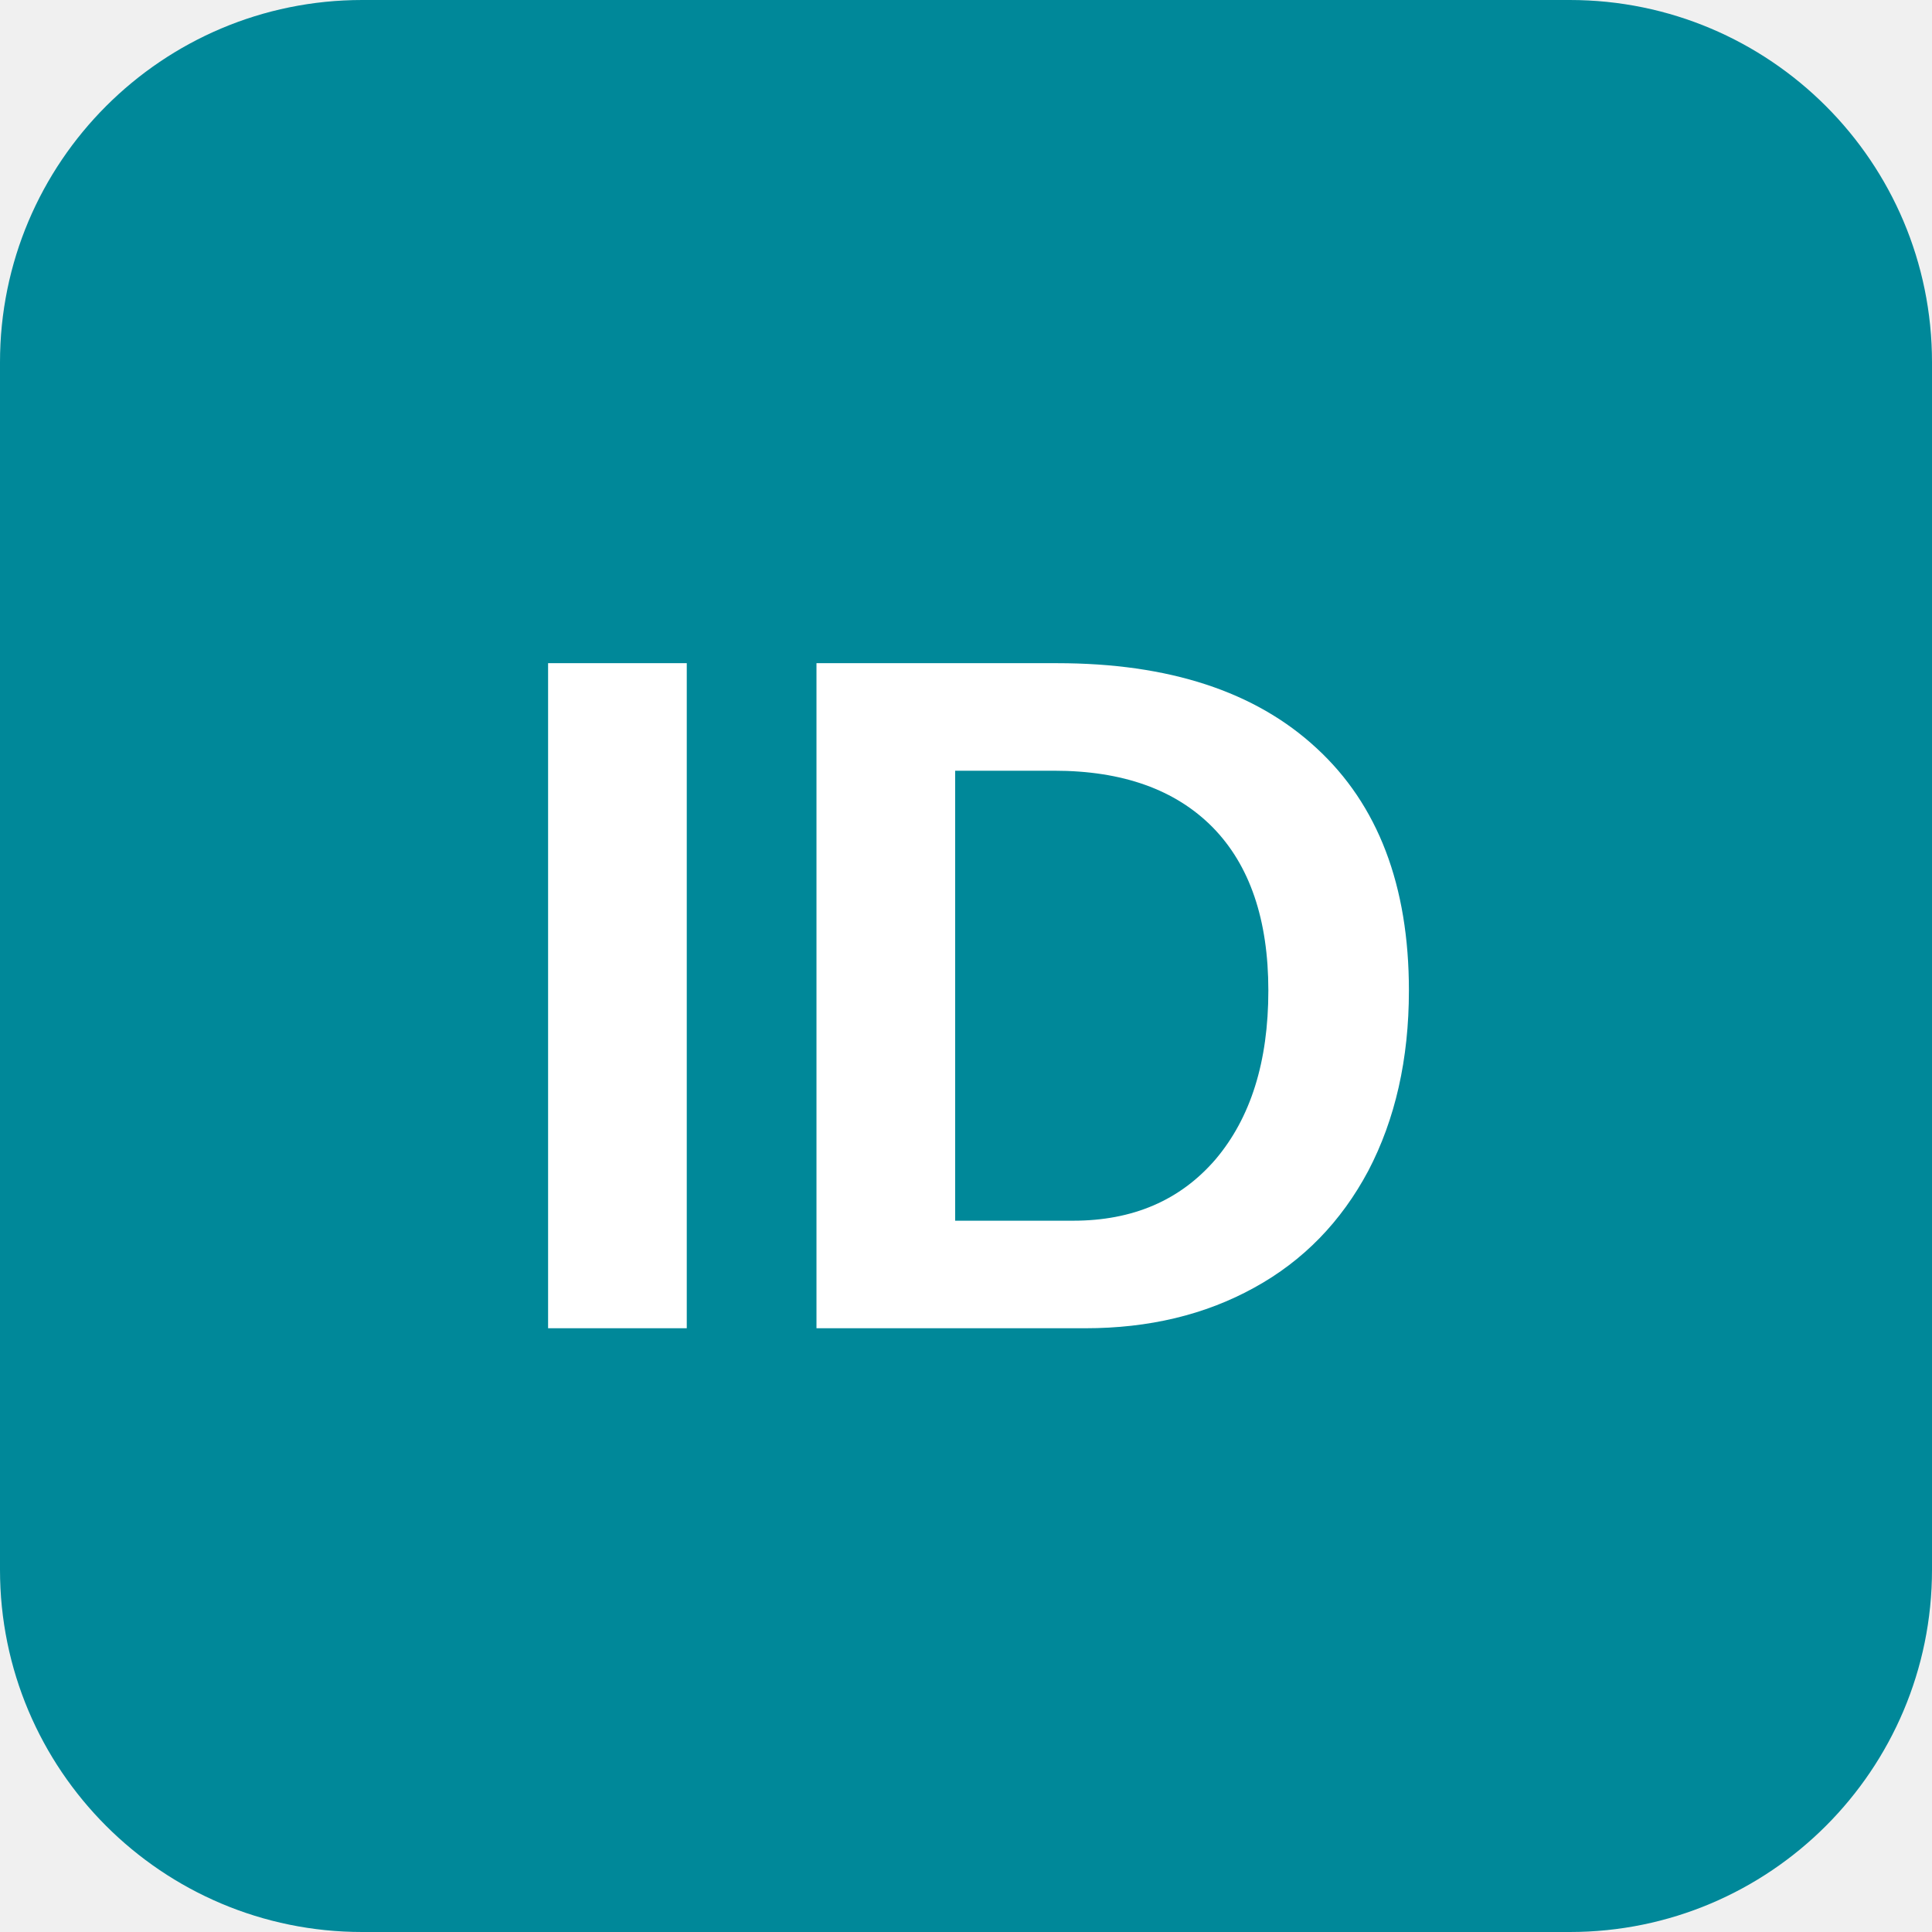
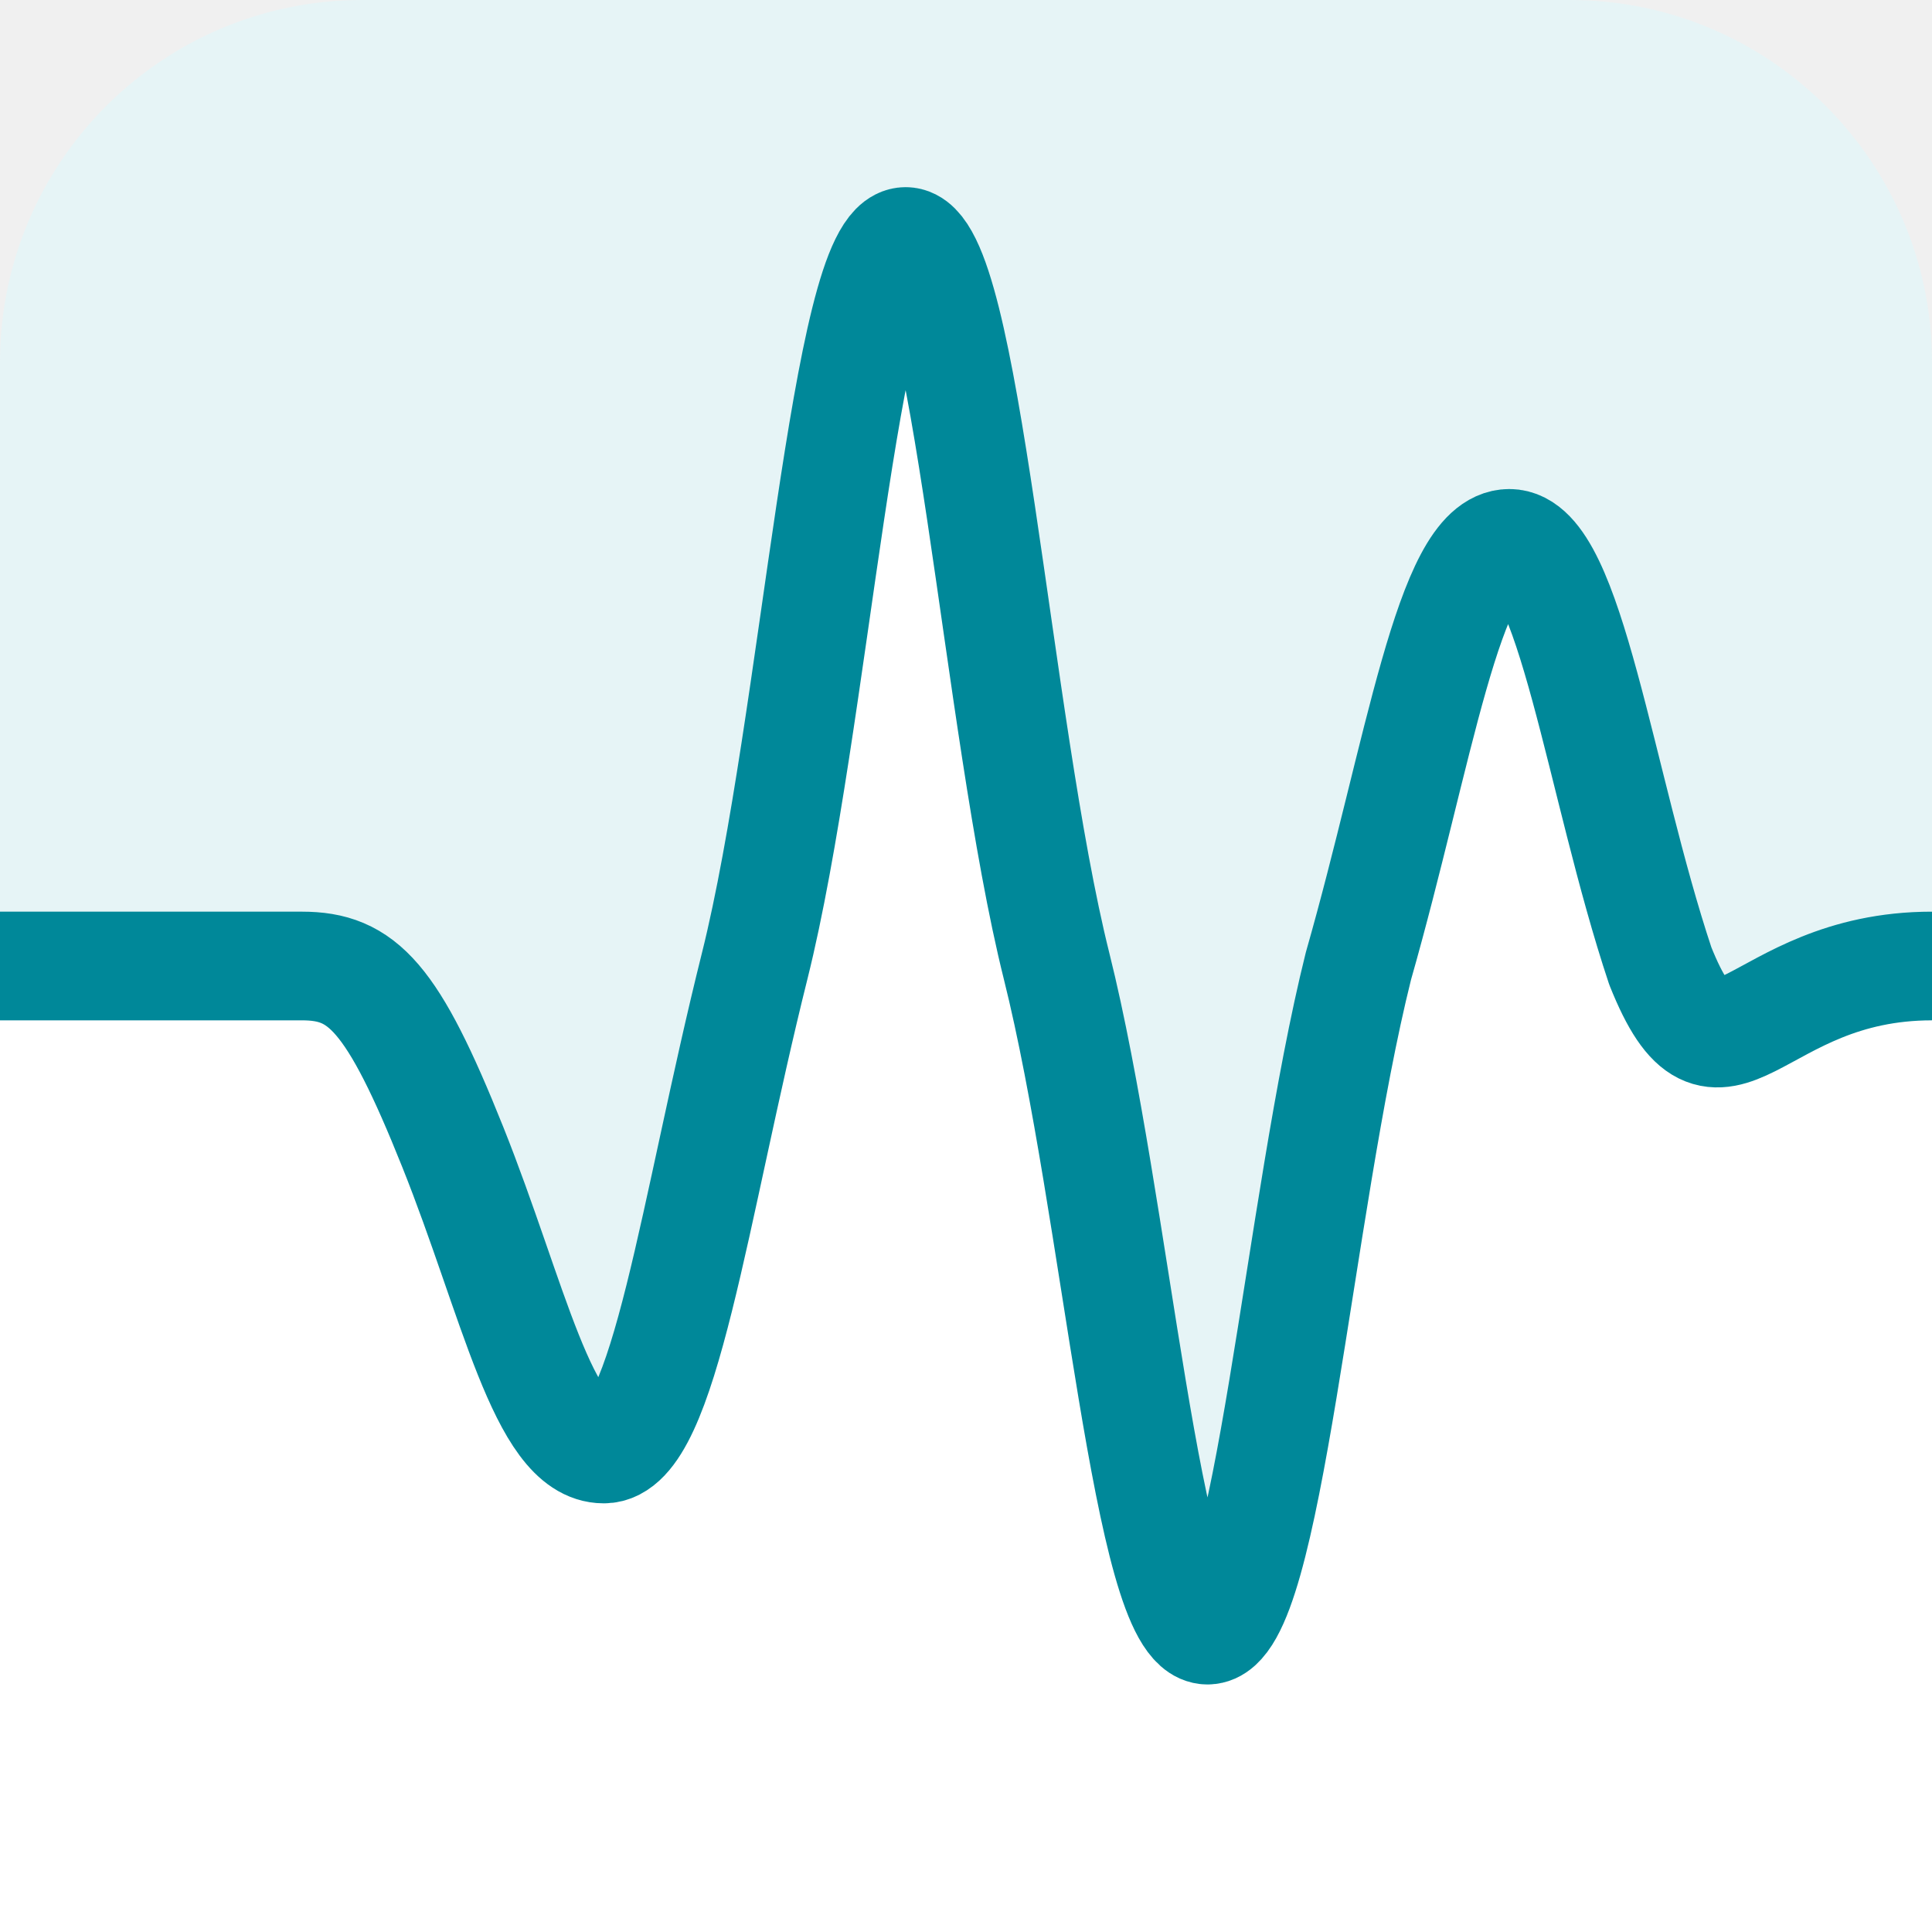
<svg xmlns="http://www.w3.org/2000/svg" width="32" height="32" viewBox="0 0 32 32">
-   <rect width="32" height="32" rx="6" fill="#008899" />
-   <text x="16" y="22" font-family="Arial,Helvetica,sans-serif" font-weight="700" font-size="16" fill="white" text-anchor="middle">ID</text>
+   <rect width="32" height="32" rx="6" fill="#e6f4f6" />
+   <path d="M0 16 L5 16 C6 16 6.5 16.5 7.5 19 C8.5 21.5 9 24 10 24 C11 24 11.5 20 12.5 16 C13.5 12 14 4 15 4 C16 4 16.5 12 17.5 16 C18.5 20 19 27 20 27 C21 27 21.5 20 22.5 16 C23.5 12.5 24 9 25 9 C26 9 26.5 13 27.5 16 C28.5 18.5 29 16 32 16 L32 32 L0 32 Z" fill="white" />
+   <path d="M0 16 L5 16 C6 16 6.5 16.5 7.5 19 C8.5 21.5 9 24 10 24 C11 24 11.5 20 12.5 16 C13.5 12 14 4 15 4 C16 4 16.5 12 17.5 16 C18.5 20 19 27 20 27 C21 27 21.5 20 22.5 16 C23.5 12.5 24 9 25 9 C26 9 26.5 13 27.5 16 C28.5 18.5 29 16 32 16" fill="none" stroke="#008899" stroke-width="1.8" stroke-linecap="round" stroke-linejoin="round" />
</svg>
